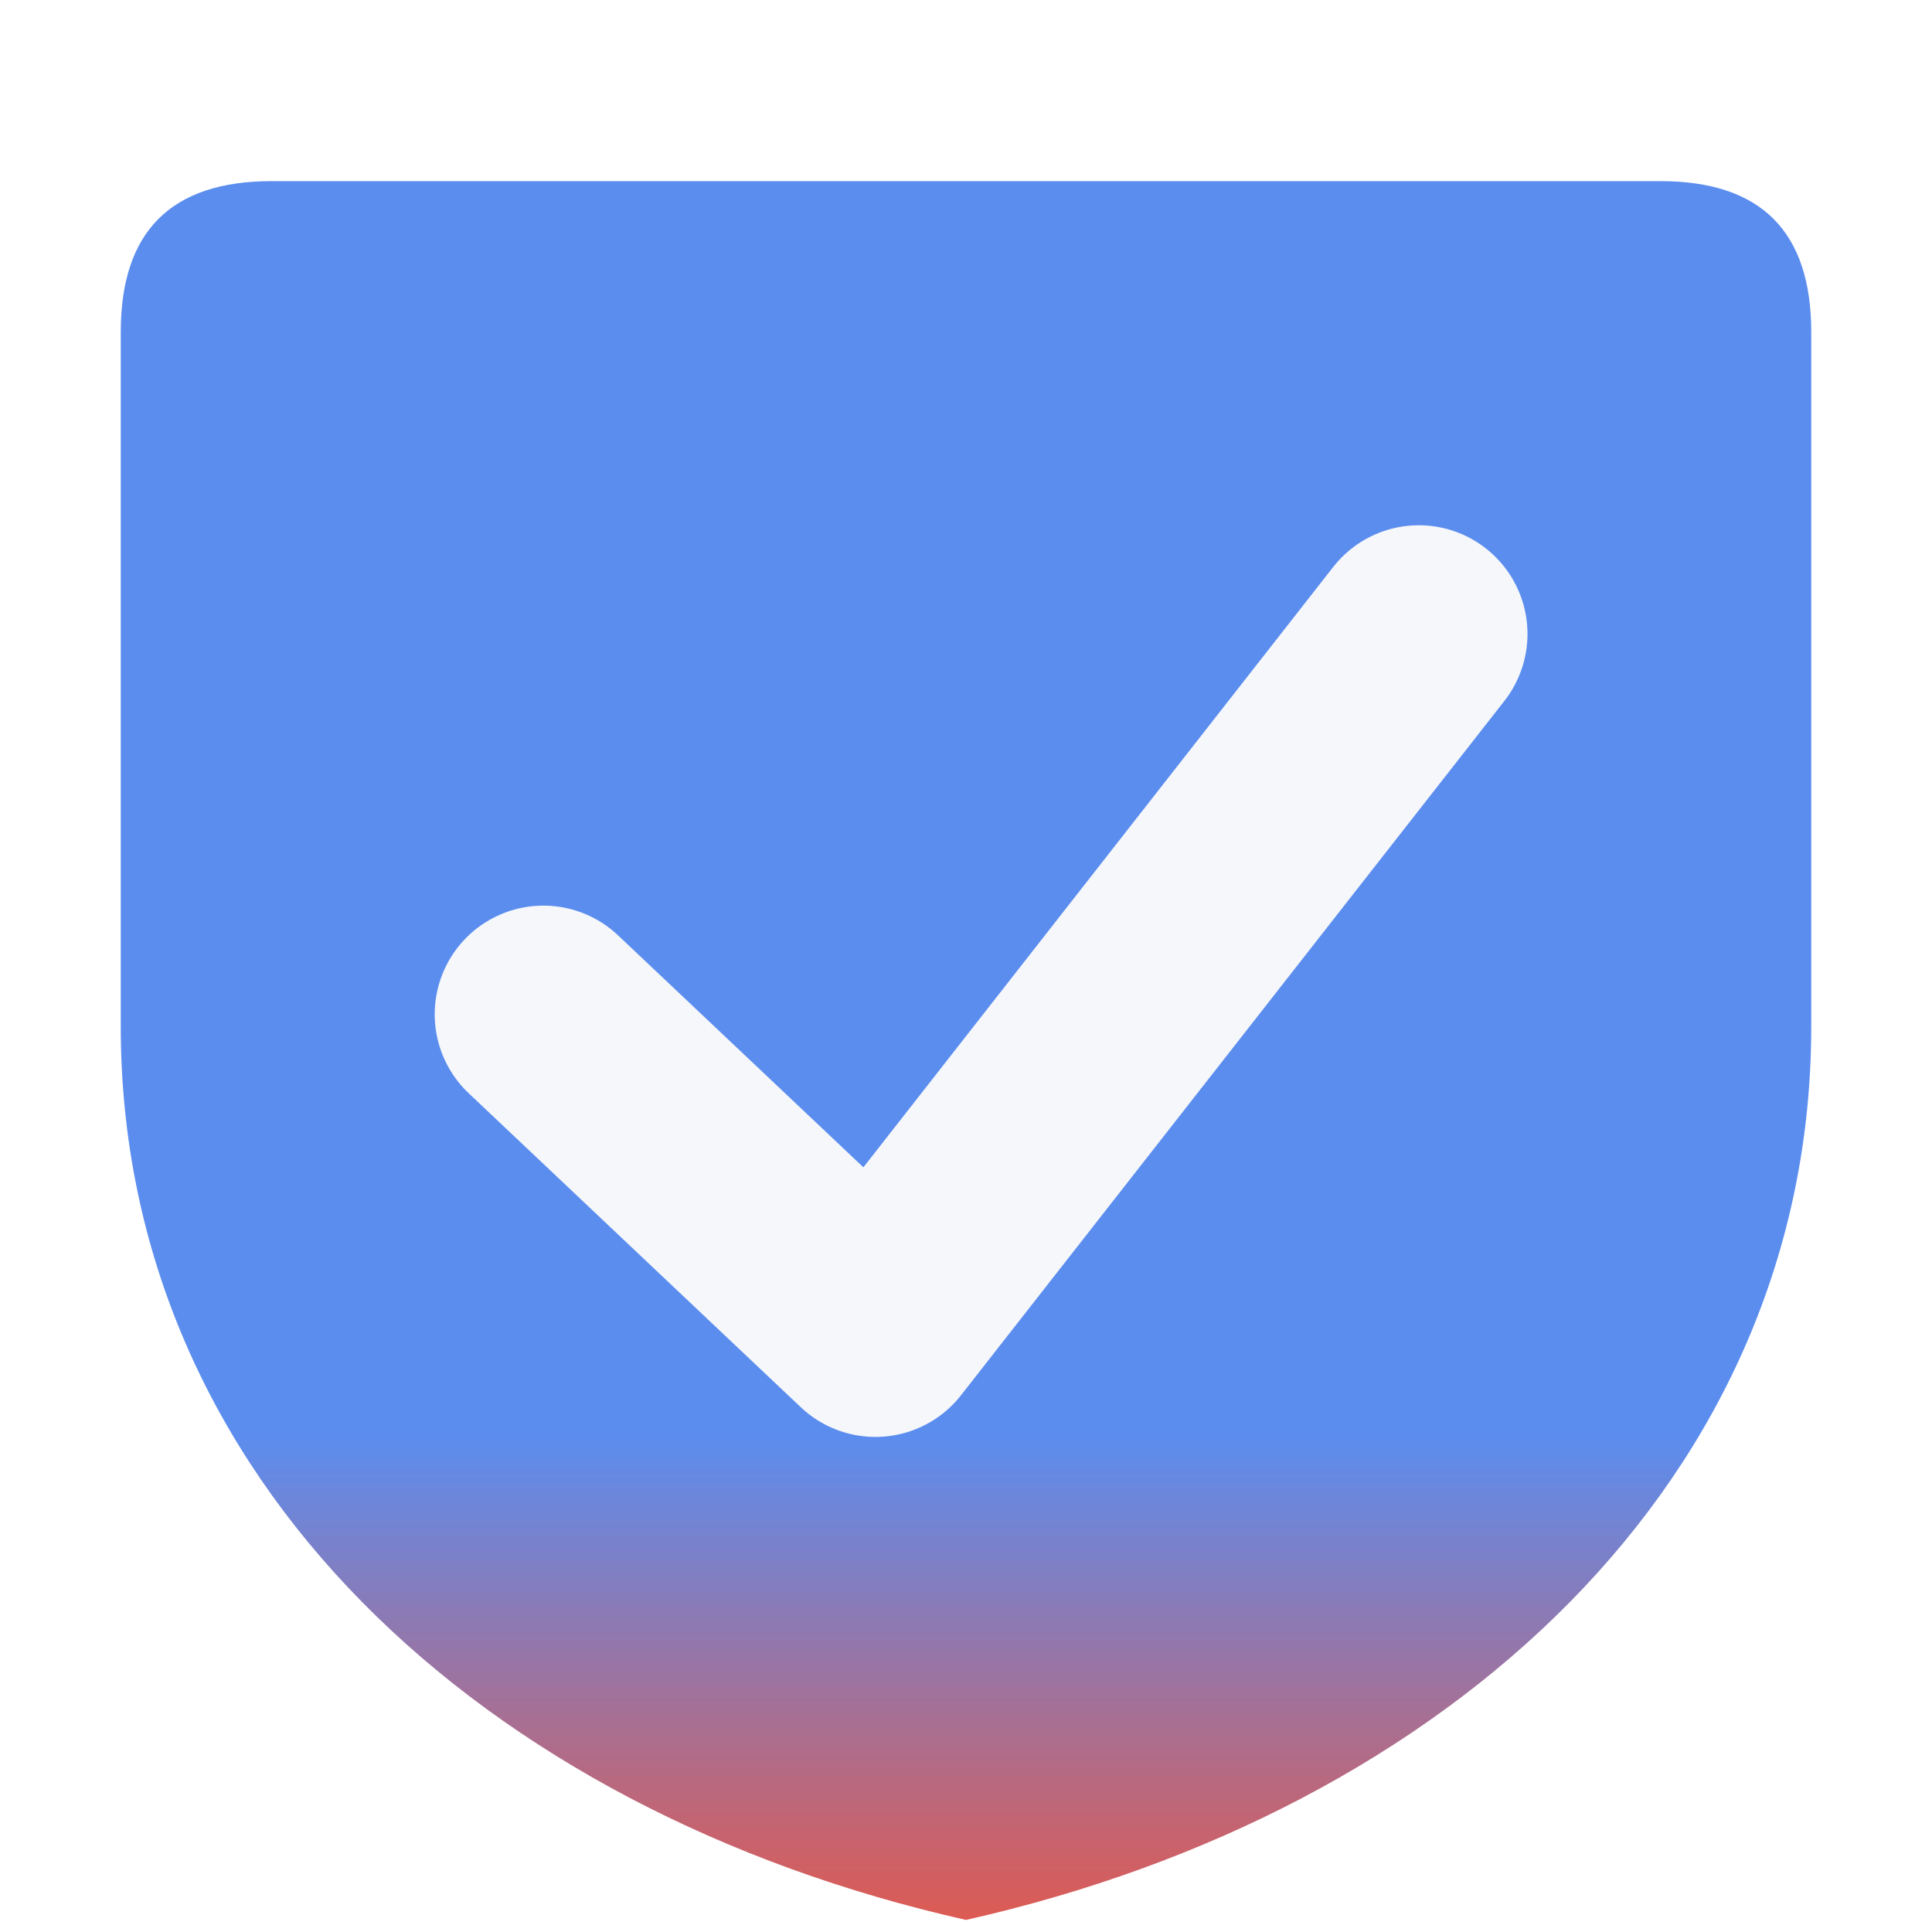
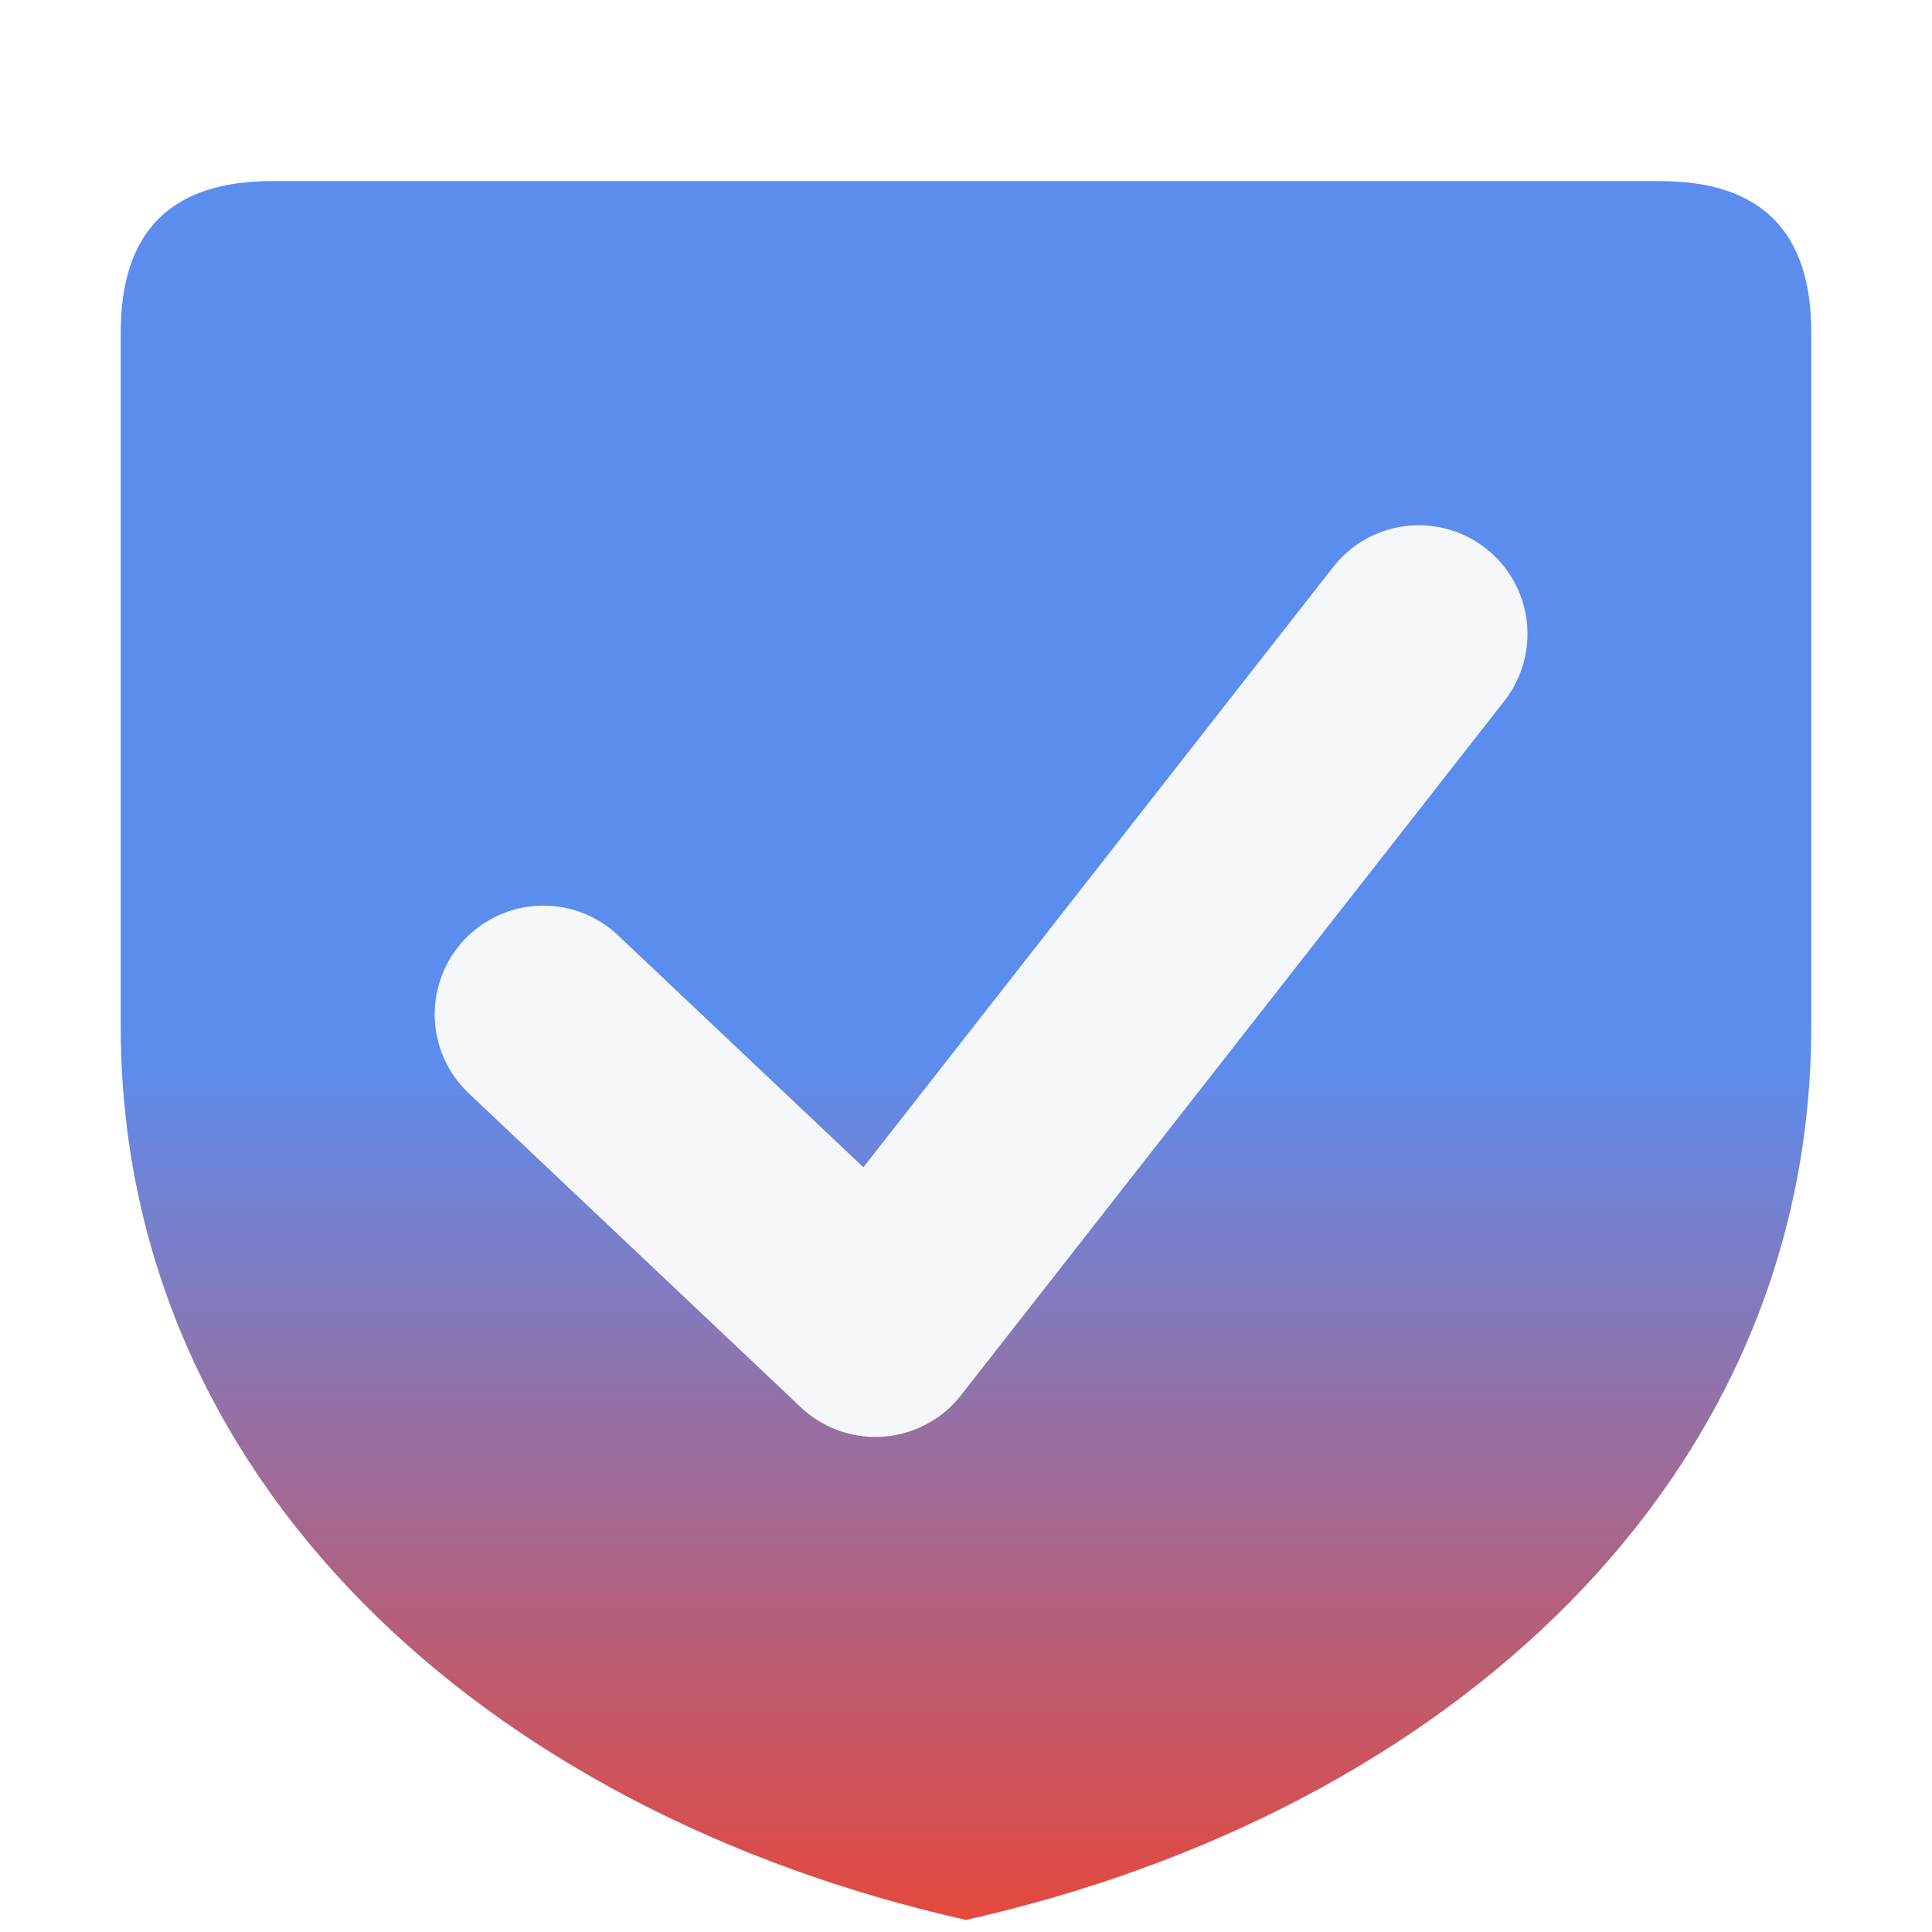
<svg xmlns="http://www.w3.org/2000/svg" width="32" height="32" viewBox="0 0 32 32">
  <defs>
    <linearGradient id="lg" x1="0" y1="0" x2="0" y2="1">
      <stop offset="0" stop-color="#5b8def" />
-       <stop offset="0.72" stop-color="#5b8def" />
-       <stop offset="1" stop-color="#de5a52" />
+       <stop offset="0.5" stop-color="#5b8def" />
+       <stop offset="1" stop-color="#e5483d" />
    </linearGradient>
  </defs>
  <path fill="url(#lg)" d="M4.5 3 Q2 3 2 5.5 L2 17 C2 24.5 8 30 16 31.8 C24 30 30 24.5 30 17 L30 5.5 Q30 3 27.5 3 Z" />
  <path fill="none" stroke="#f5f7fa" stroke-width="3.6" stroke-linecap="round" stroke-linejoin="round" d="M9 16.8 L14.5 22 L23.5 10.5" />
</svg>
